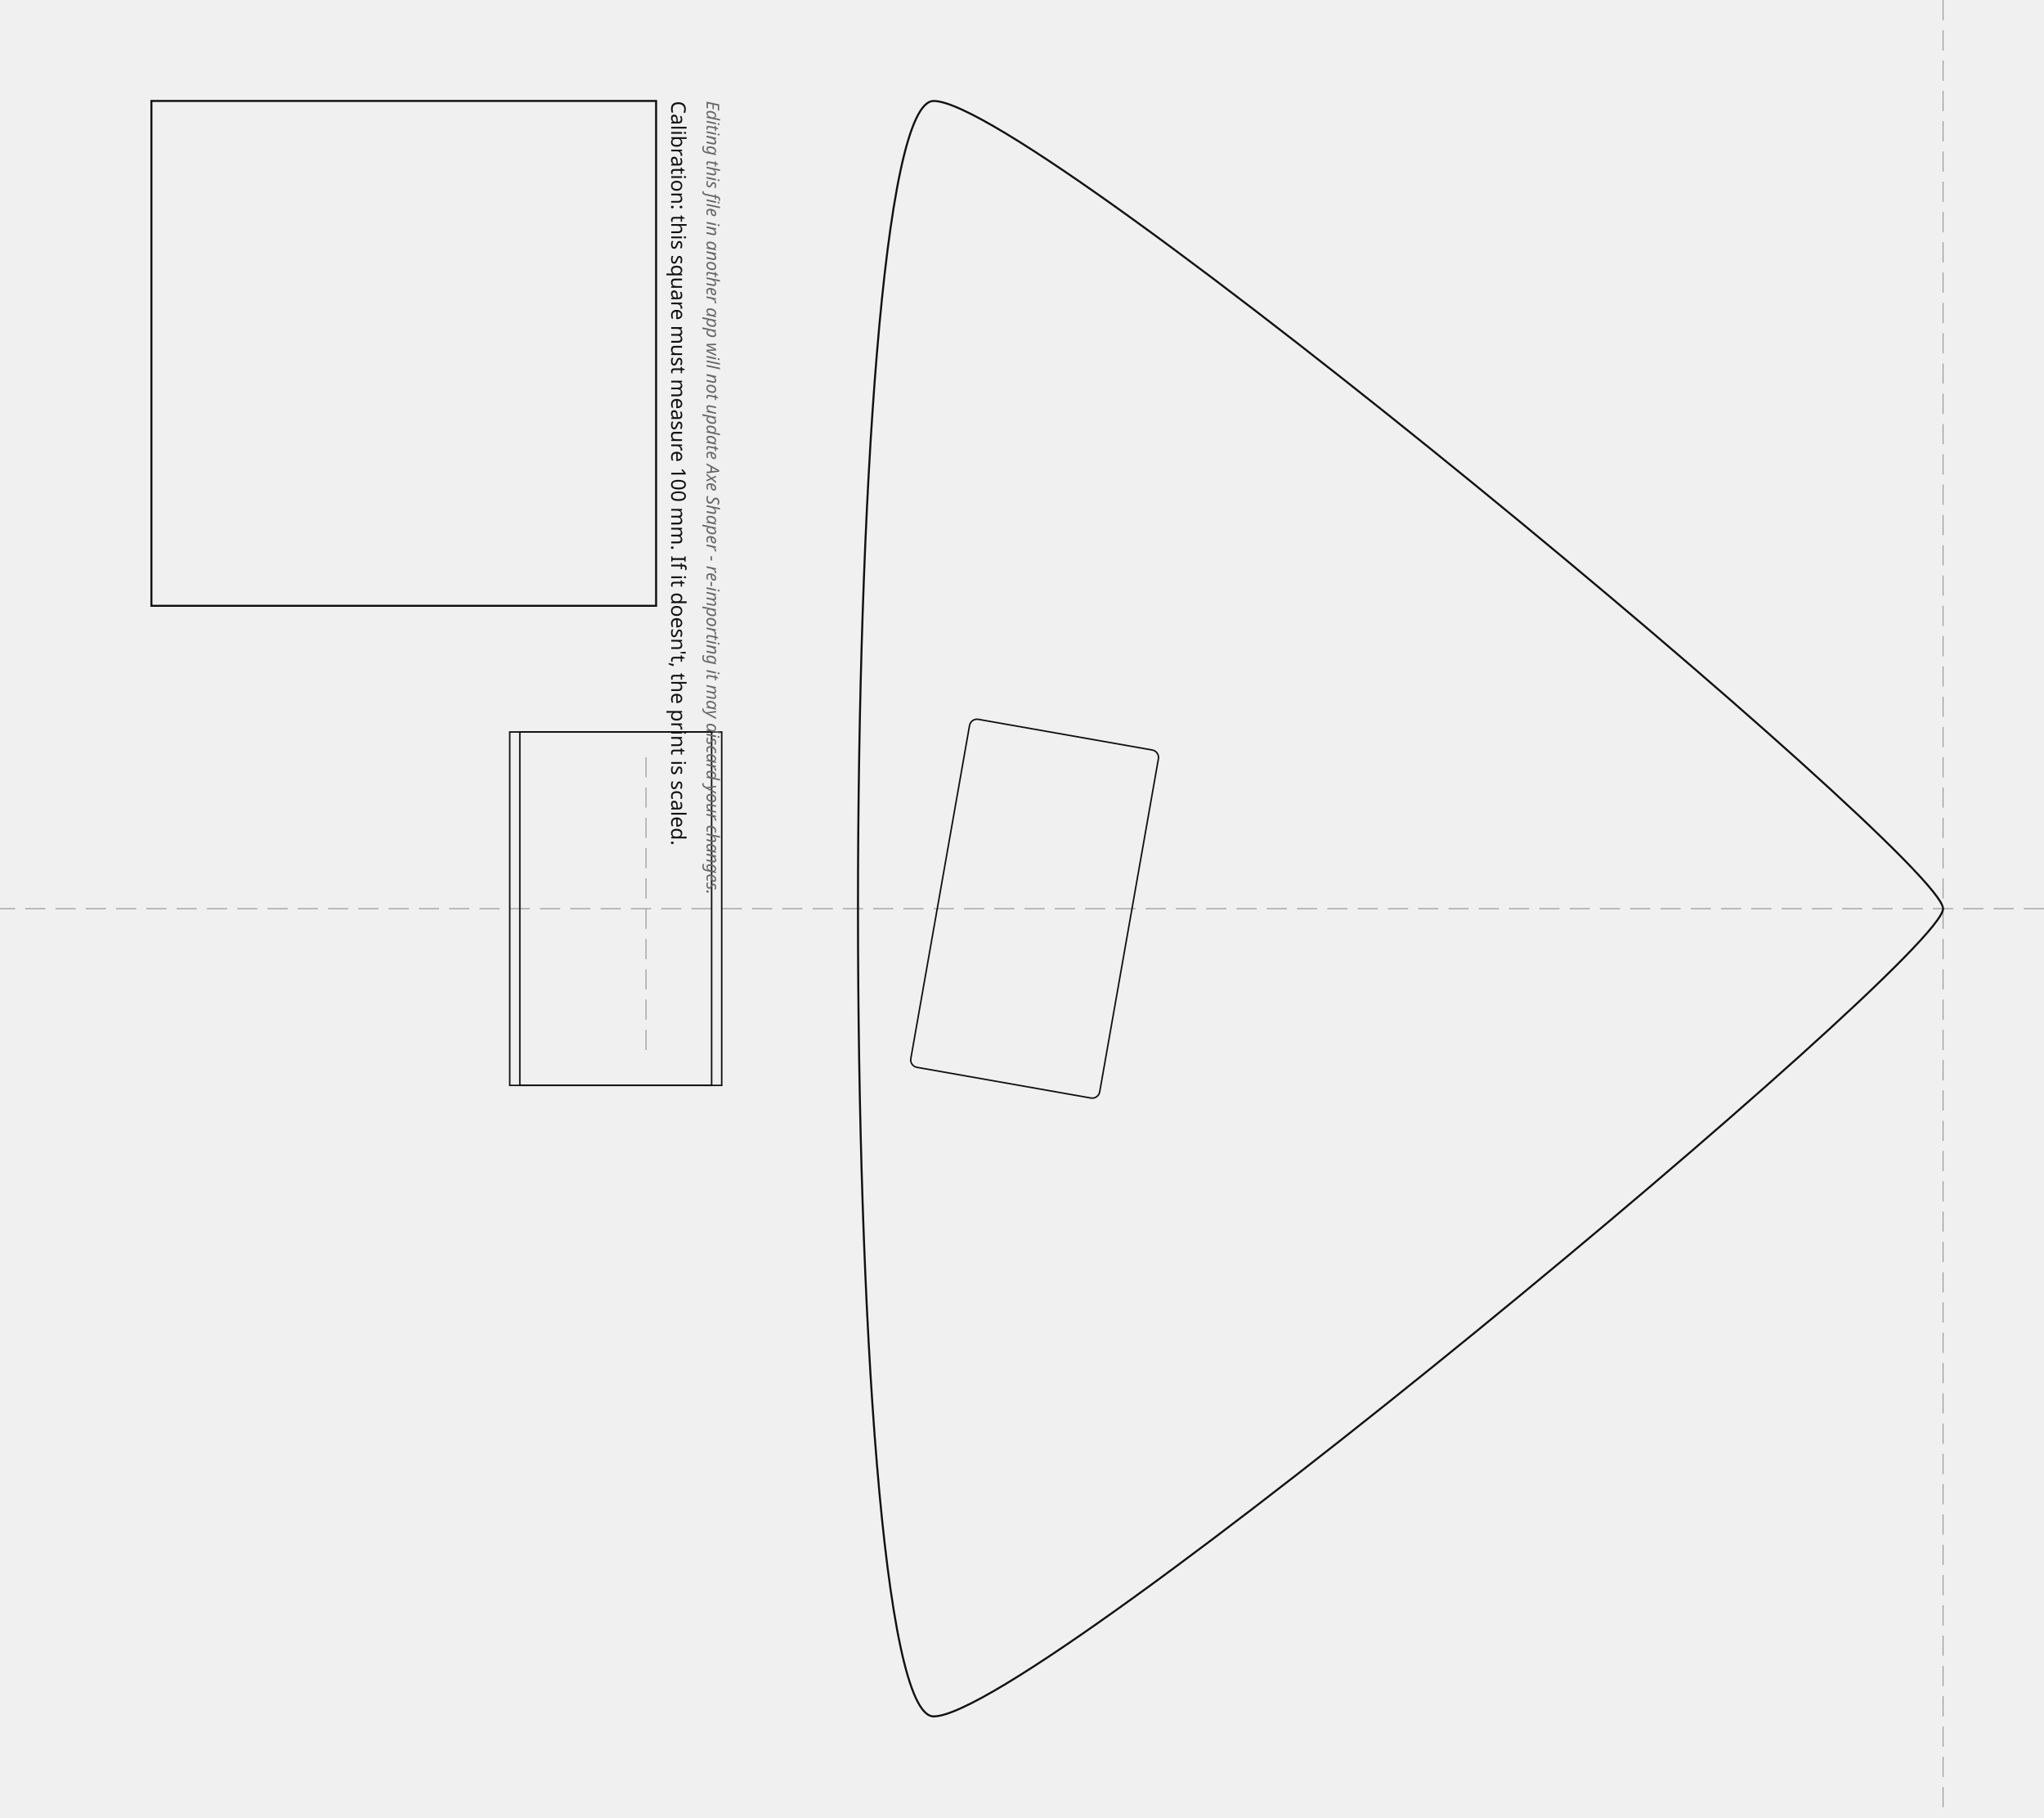
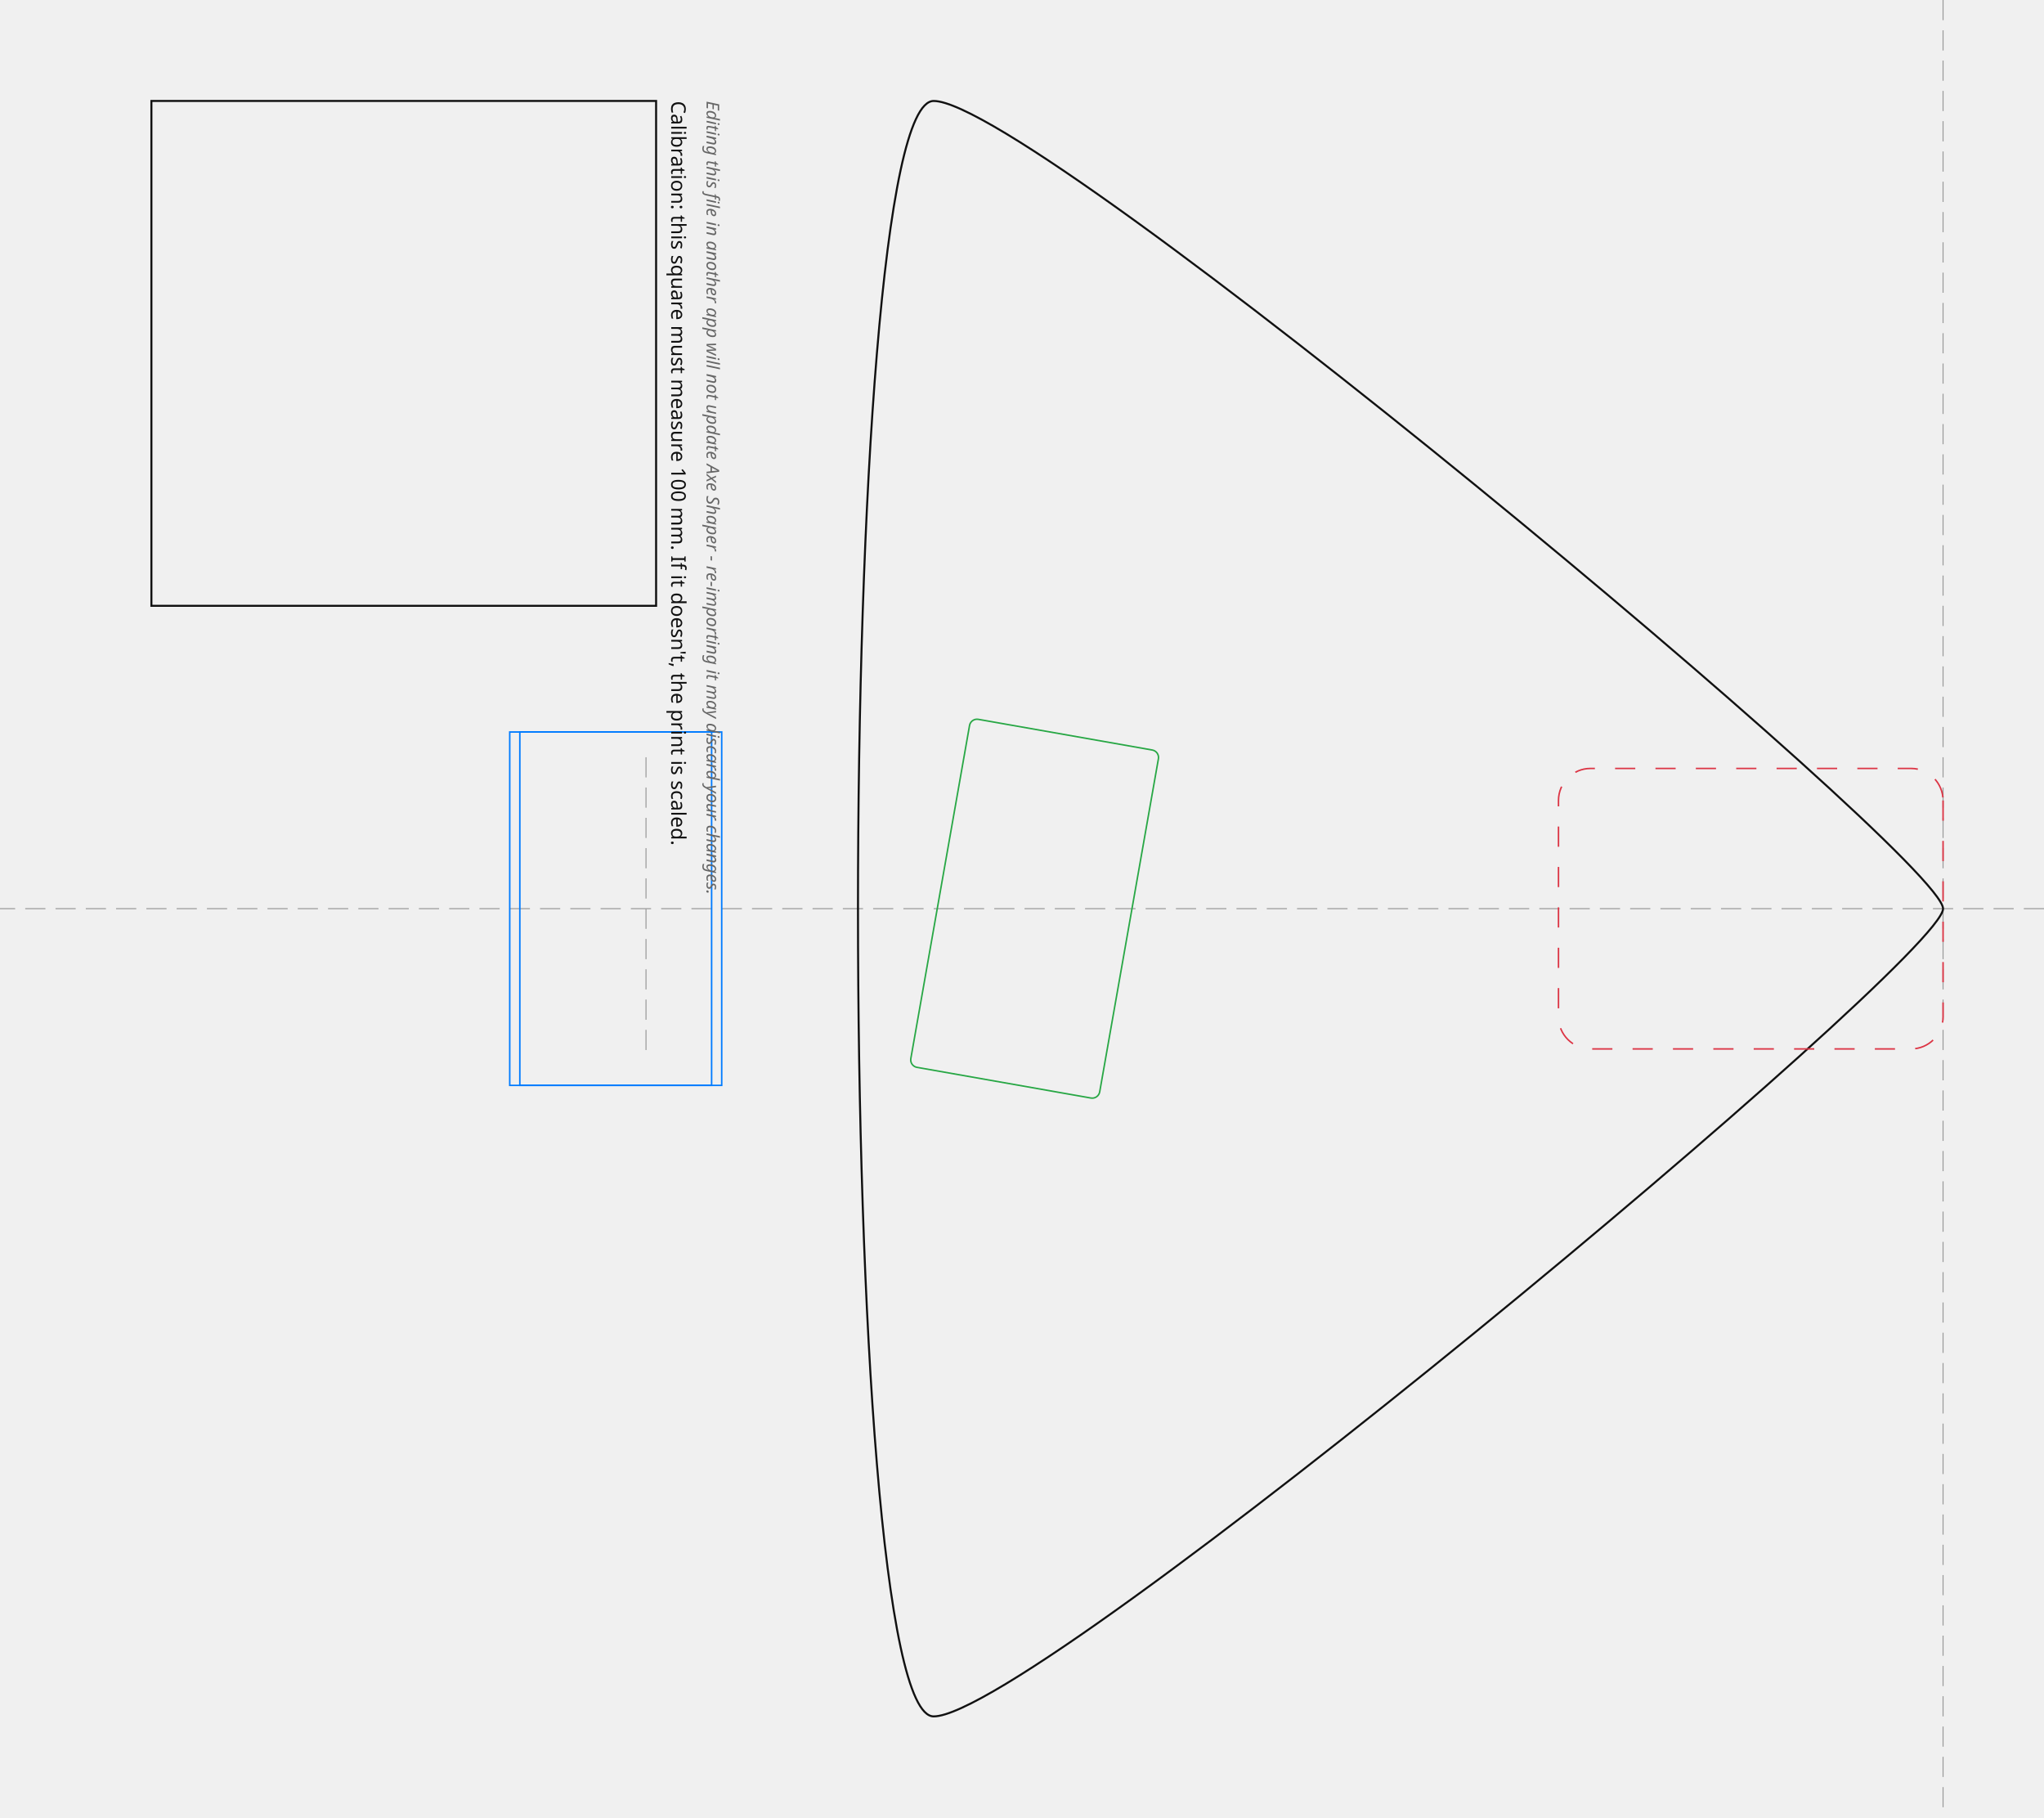
<svg xmlns="http://www.w3.org/2000/svg" width="405.00mm" height="360.00mm" viewBox="-385.00 -180.00 405.00 360.00">
  <style>
- .outline{fill:none;stroke:#111;stroke-width:0.4}
- .edge-inset{fill:none;stroke:#555;stroke-width:0.3;stroke-dasharray:3 2}
- .rout{fill:none;stroke:#111;stroke-width:0.3}
- .guide{fill:none;stroke:#999;stroke-width:0.2;stroke-dasharray:4 2}
+ .outline{fill:none;stroke:#111;stroke-width:0.40;stroke-linecap:round;stroke-linejoin:round}
+ .edge-inset{fill:none;stroke:#555;stroke-width:0.30;stroke-dasharray:3 2}
+ .neck-pocket{fill:none;stroke:#dc3545;stroke-width:0.30;stroke-dasharray:4 4}
+ .pickup-rout{fill:none;stroke:#28a745;stroke-width:0.30}
+ .bridge-rout{fill:none;stroke:#007bff;stroke-width:0.30}
+ .back-route{fill:#f3e8ff;stroke:#7e22ce;stroke-width:0.30;stroke-dasharray:3.00 2.00}
+ .front-route{fill:#ccfbf1;stroke:#0f766e;stroke-width:0.30}
+ .pickguard{fill:#fff;fill-opacity:0.35;stroke:#6b7280;stroke-width:0.30}
+ .guide{fill:none;stroke:#999;stroke-width:0.20;stroke-dasharray:4 2}
.mounting-hole{fill:#111;stroke:none}
- .cal{fill:none;stroke:#111;stroke-width:0.4}
+ .cal{fill:none;stroke:#111;stroke-width:0.40}
.label{font-family:sans-serif;font-size:4px;fill:#111}
.disclaimer{font-family:sans-serif;font-size:3.5px;font-style:italic;fill:#666}
</style>
  <g transform="rotate(90)">
    <g id="guides">
      <line class="guide" x1="0" y1="-20.00" x2="0" y2="385.00" />
      <line class="guide" x1="-180.00" y1="0" x2="180.00" y2="0" />
    </g>
    <g id="body">
      <path class="outline" d="M 0.00 0.00 C 10.00 0.00, 160.00 180.00, 160.00 200.00 C 160.00 220.00, -160.00 220.00, -160.00 200.00 C -160.00 180.00, -10.00 0.00, 0.00 0.00 Z" />
    </g>
+     <g id="neck-pocket">
+       <rect class="neck-pocket" x="-27.78" y="0" width="55.56" height="76.20" rx="6.35" />
+     </g>
    <g id="bridge">
-       <path class="rout" d="M -35.00 242.00 L 35.00 242.00 L 35.00 282.00 L -35.00 282.00 Z" />
-       <path class="rout" d="M -35.00 244.00 L 35.00 244.00 L 35.00 284.00 L -35.00 284.00 Z" />
+       <path class="bridge-rout" d="M -35.00 242.00 L 35.00 242.00 L 35.00 282.00 L -35.00 282.00 Z" />
+       <path class="bridge-rout" d="M -35.00 244.00 L 35.00 244.00 L 35.00 284.00 L -35.00 284.00 Z" />
      <line class="guide" x1="-30.00" y1="257.00" x2="30.00" y2="257.00" />
    </g>
    <g id="pickups">
-       <rect class="rout" x="-35.00" y="161.00" width="70.00" height="38.00" rx="1.50" transform="rotate(10.00 0.00 180.00)" />
+       <rect class="pickup-rout" x="-35.00" y="161.00" width="70.00" height="38.00" rx="1.50" transform="rotate(10.00 0.00 180.00)" />
    </g>
    <g id="calibration">
      <rect class="cal" x="-160.00" y="255.00" width="100.00" height="100.00" />
      <text class="label" x="-160.00" y="252.00">Calibration: this square must measure 100 mm. If it doesn't, the print is scaled.</text>
      <text class="disclaimer" x="-160.00" y="245.00">Editing this file in another app will not update Axe Shaper - re-importing it may discard your changes.</text>
    </g>
  </g>
</svg>
